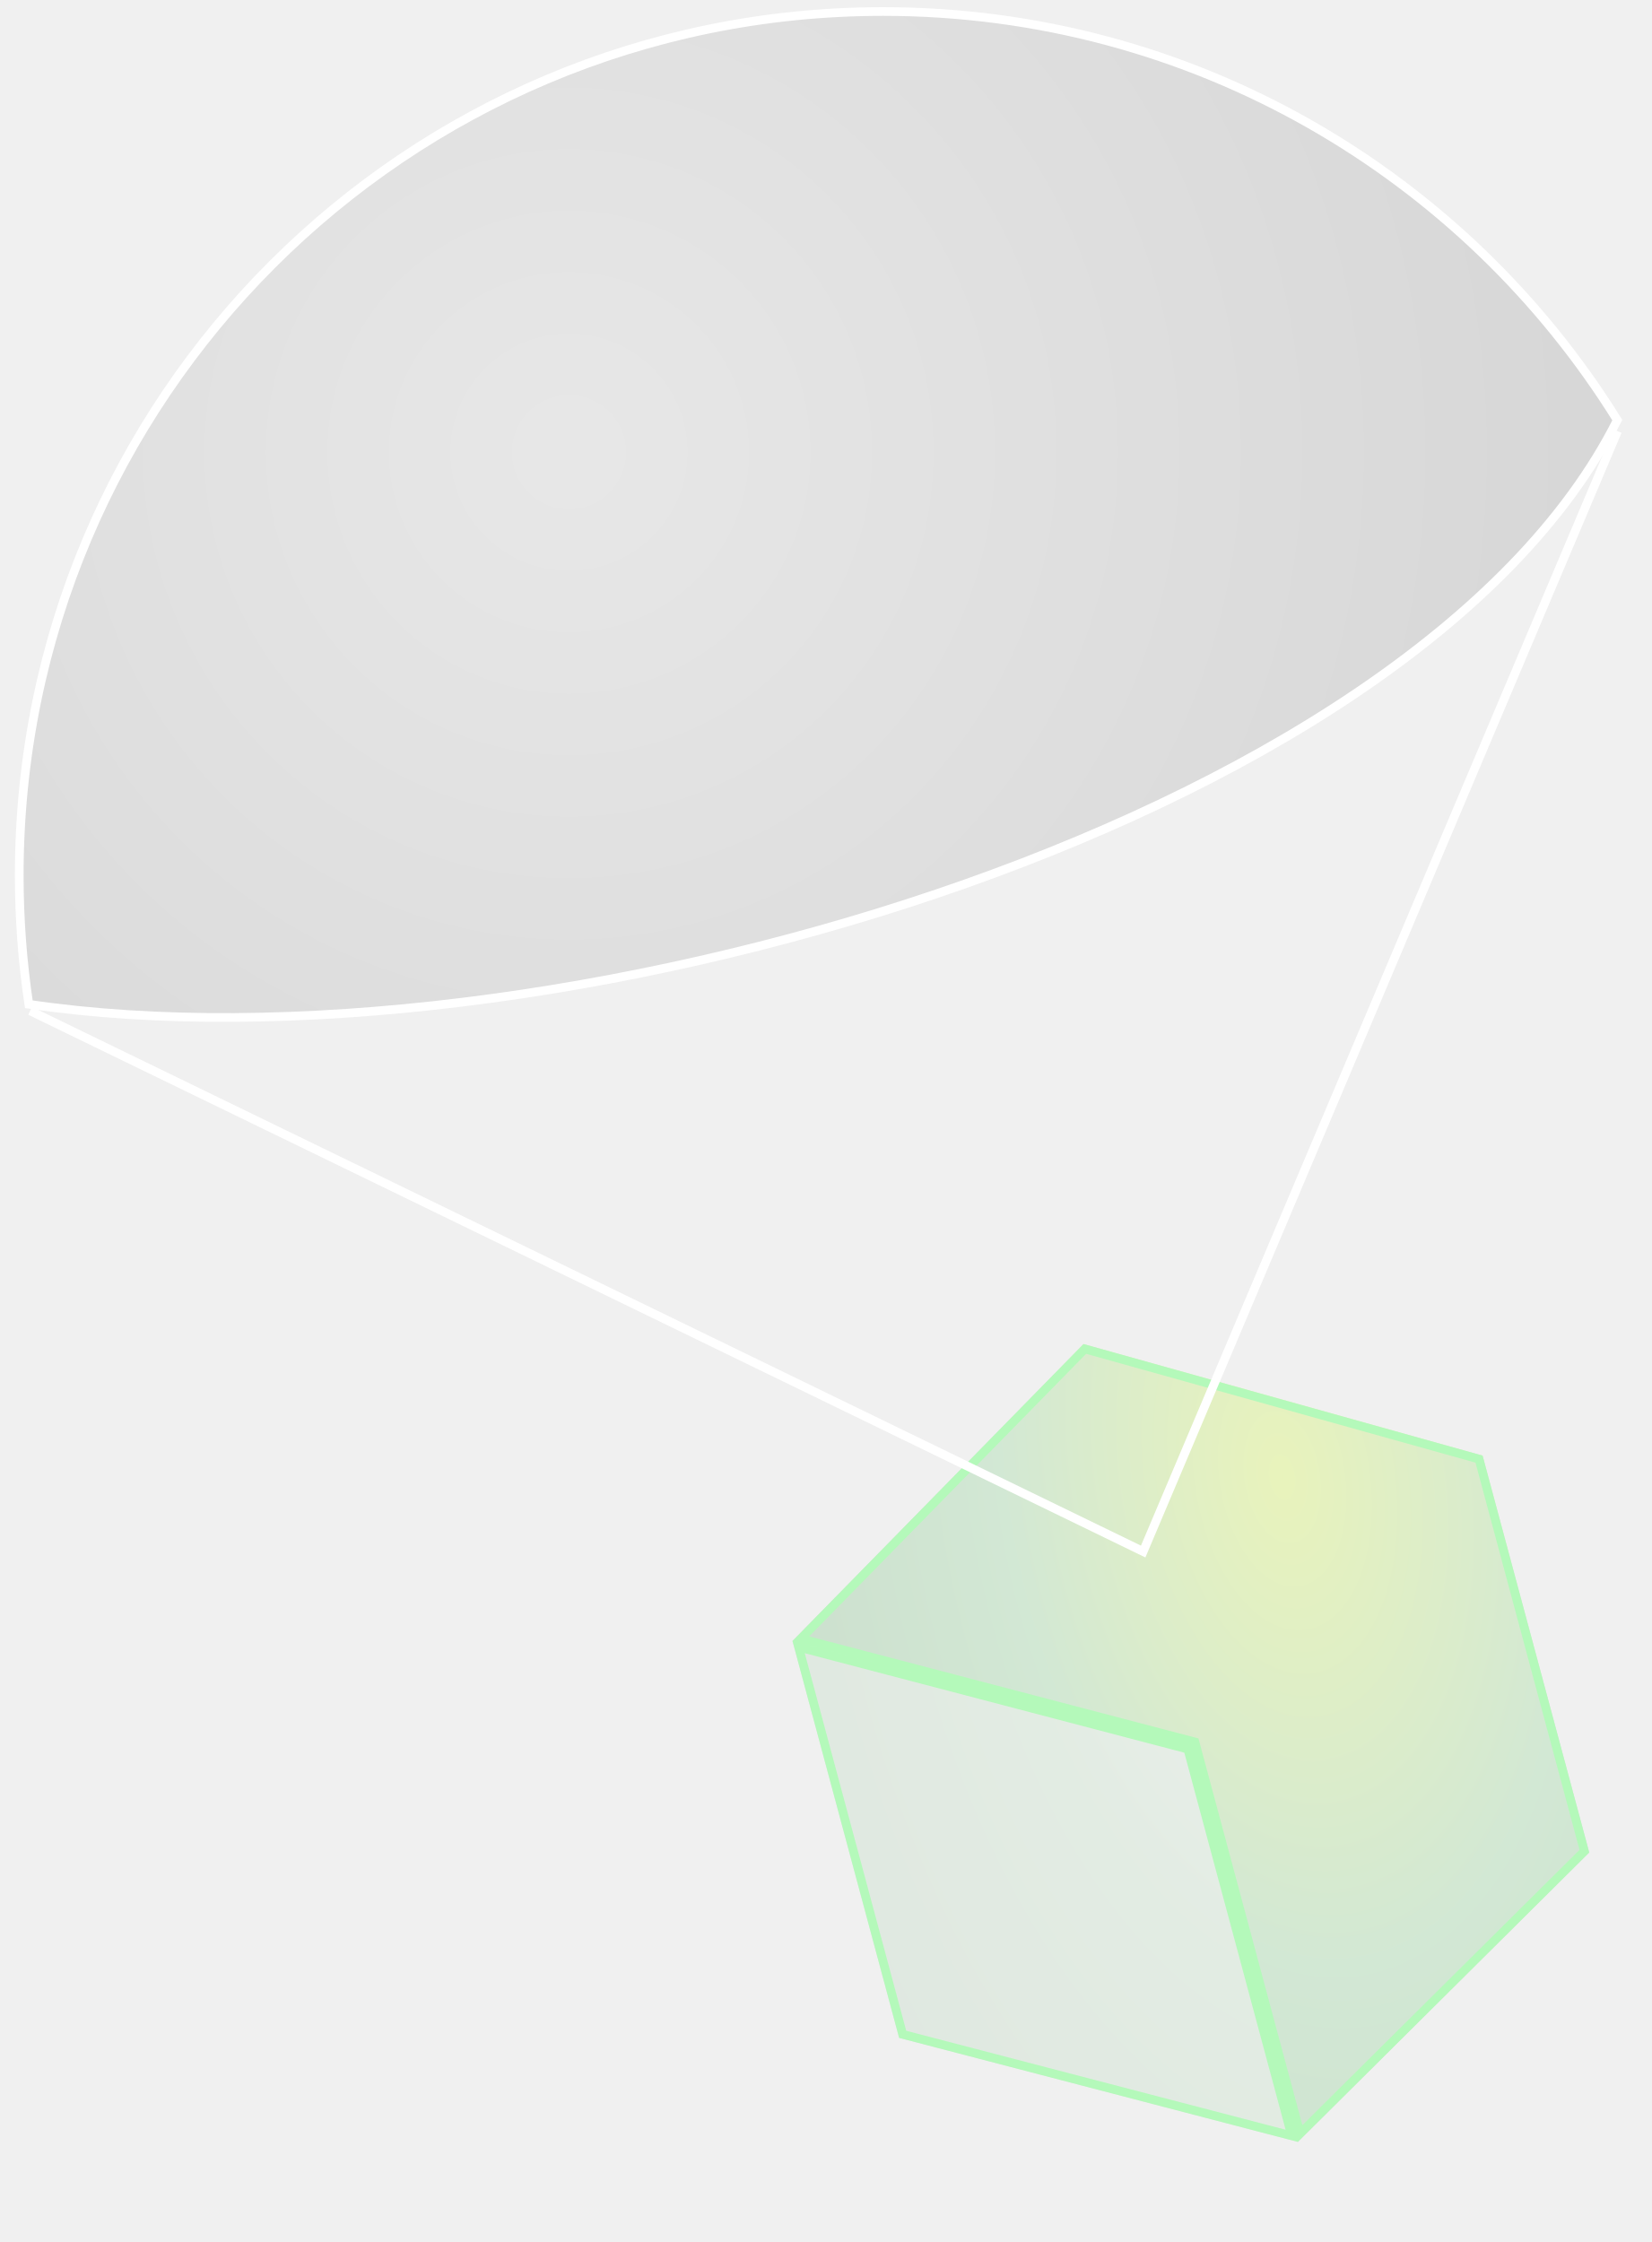
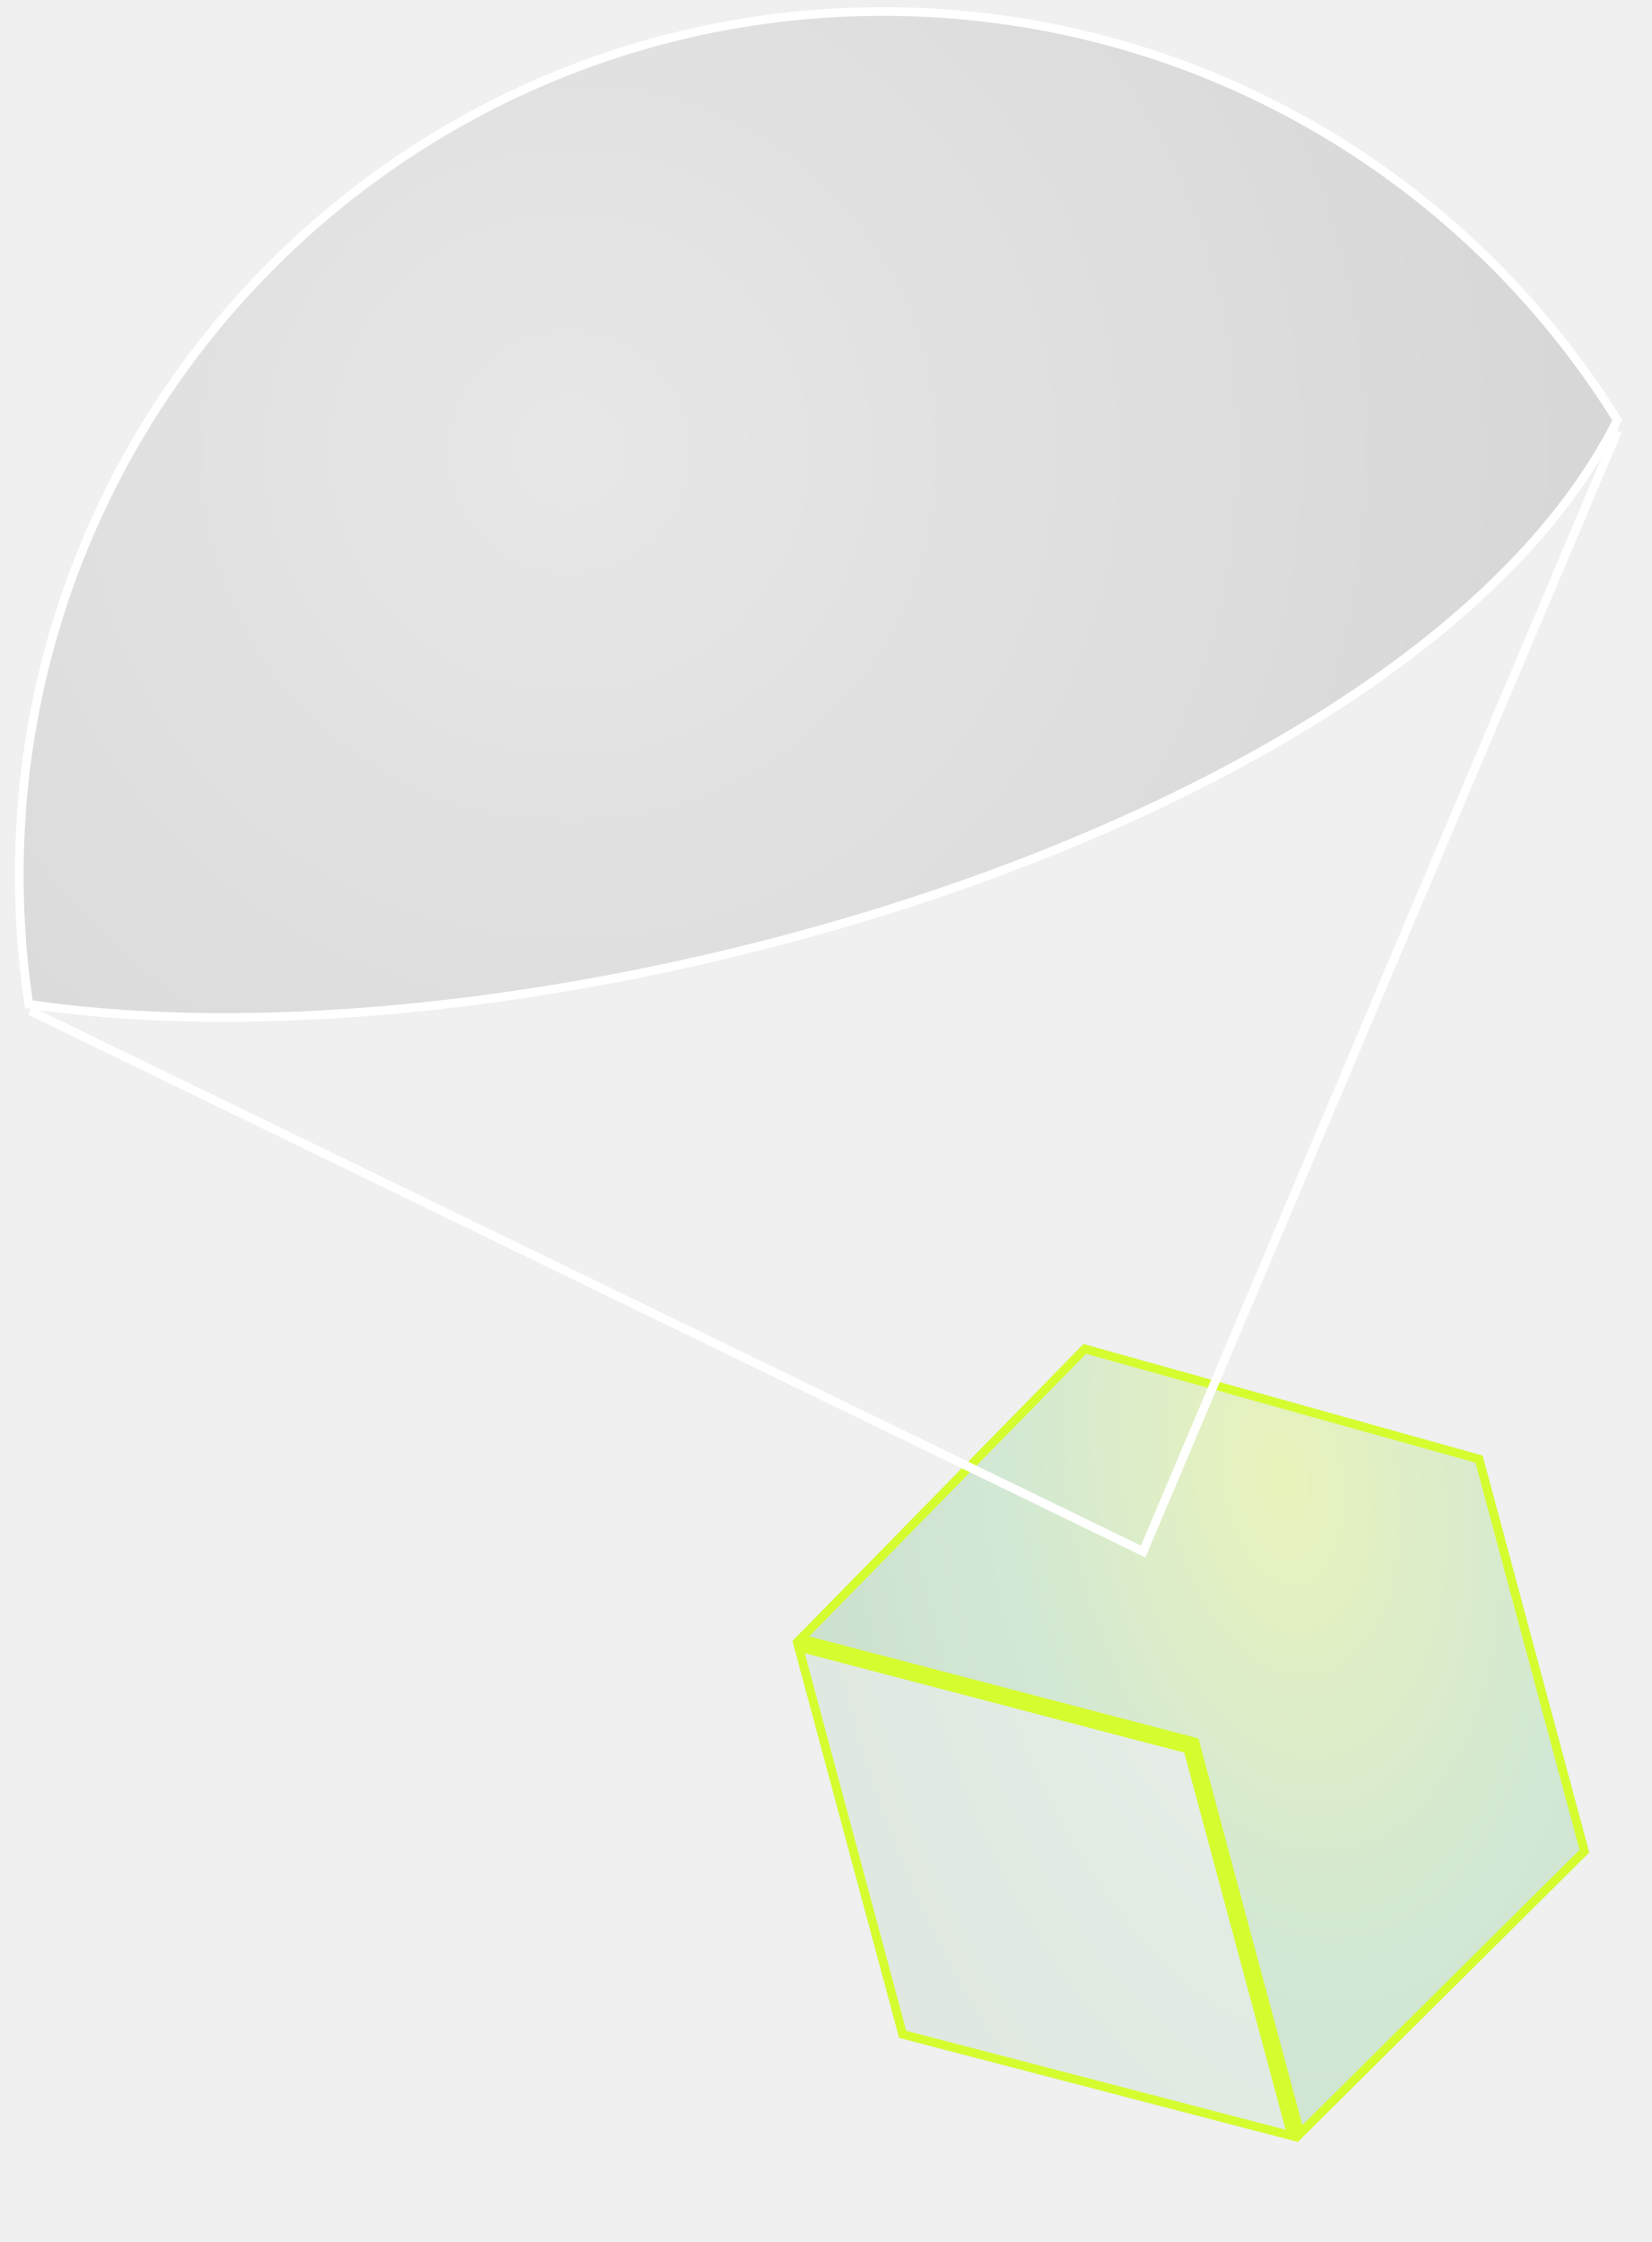
<svg xmlns="http://www.w3.org/2000/svg" width="95" height="129" viewBox="0 0 95 129" fill="none">
  <path d="M1.107 50.361C1.107 52.883 1.295 55.361 1.658 57.783C16.261 59.938 36.158 57.429 53.893 51.423C62.795 48.408 71.143 44.515 77.995 39.897C84.802 35.309 90.119 30.016 93.05 24.171C84.282 10.058 68.64 0.663 50.805 0.663C23.358 0.663 1.107 22.913 1.107 50.361Z" fill="url(#paint0_radial_22316_2784)" fill-opacity="0.27" stroke="white" stroke-width="0.5" />
  <path fill-rule="evenodd" clip-rule="evenodd" d="M85.3 83.753L91.436 106.589L74.673 123.241L68.546 100.435L45.596 94.42L62.339 77.333L85.3 83.753Z" fill="url(#paint1_radial_22316_2784)" fill-opacity="0.27" />
  <path d="M51.731 117.256L45.596 94.42L68.546 100.435L74.673 123.241L51.731 117.256Z" fill="url(#paint2_radial_22316_2784)" fill-opacity="0.12" />
-   <path d="M62.414 77.614L46.076 94.287L68.609 100.193L68.749 100.23L68.787 100.37L74.802 122.76L91.156 106.514L85.096 83.955L62.414 77.614ZM51.935 117.051L74.32 122.89L68.342 100.64L45.949 94.771L51.935 117.051Z" stroke="#B4F9BA" stroke-width="0.5" />
+   <path d="M62.414 77.614L46.076 94.287L68.609 100.193L68.749 100.23L68.787 100.37L74.802 122.76L91.156 106.514L85.096 83.955L62.414 77.614ZM51.935 117.051L74.32 122.89L68.342 100.64L45.949 94.771L51.935 117.051Z" stroke="#d5fc2e" stroke-width="0.5" />
  <path d="M93.064 24.806L65.772 89.273L1.732 58.159" stroke="white" stroke-width="0.5" />
  <defs>
    <radialGradient id="paint0_radial_22316_2784" cx="0" cy="0" r="1" gradientUnits="userSpaceOnUse" gradientTransform="translate(32.6453 25.9273) rotate(-0.707319) scale(56.7651 56.7651)">
      <stop stop-color="#D1D1D1" />
      <stop offset="1" stop-color="#969696" />
    </radialGradient>
    <radialGradient id="paint1_radial_22316_2784" cx="0" cy="0" r="1" gradientUnits="userSpaceOnUse" gradientTransform="translate(73.6507 84.8435) rotate(80.8791) scale(71.5299 40.0324)">
      <stop stop-color="#d5fc2e" />
      <stop offset="0.4" stop-color="#82D289" />
      <stop offset="0.835" stop-color="#66AB6C" />
      <stop offset="1" stop-color="#386A3C" />
    </radialGradient>
    <radialGradient id="paint2_radial_22316_2784" cx="0" cy="0" r="1" gradientUnits="userSpaceOnUse" gradientTransform="translate(73.6507 84.8435) rotate(80.8791) scale(71.5299 40.0324)">
      <stop stop-color="#F2F2F2" />
      <stop offset="0.4" stop-color="#82D289" />
      <stop offset="0.835" stop-color="#66AB6C" />
      <stop offset="1" stop-color="#386A3C" />
    </radialGradient>
  </defs>
</svg>
